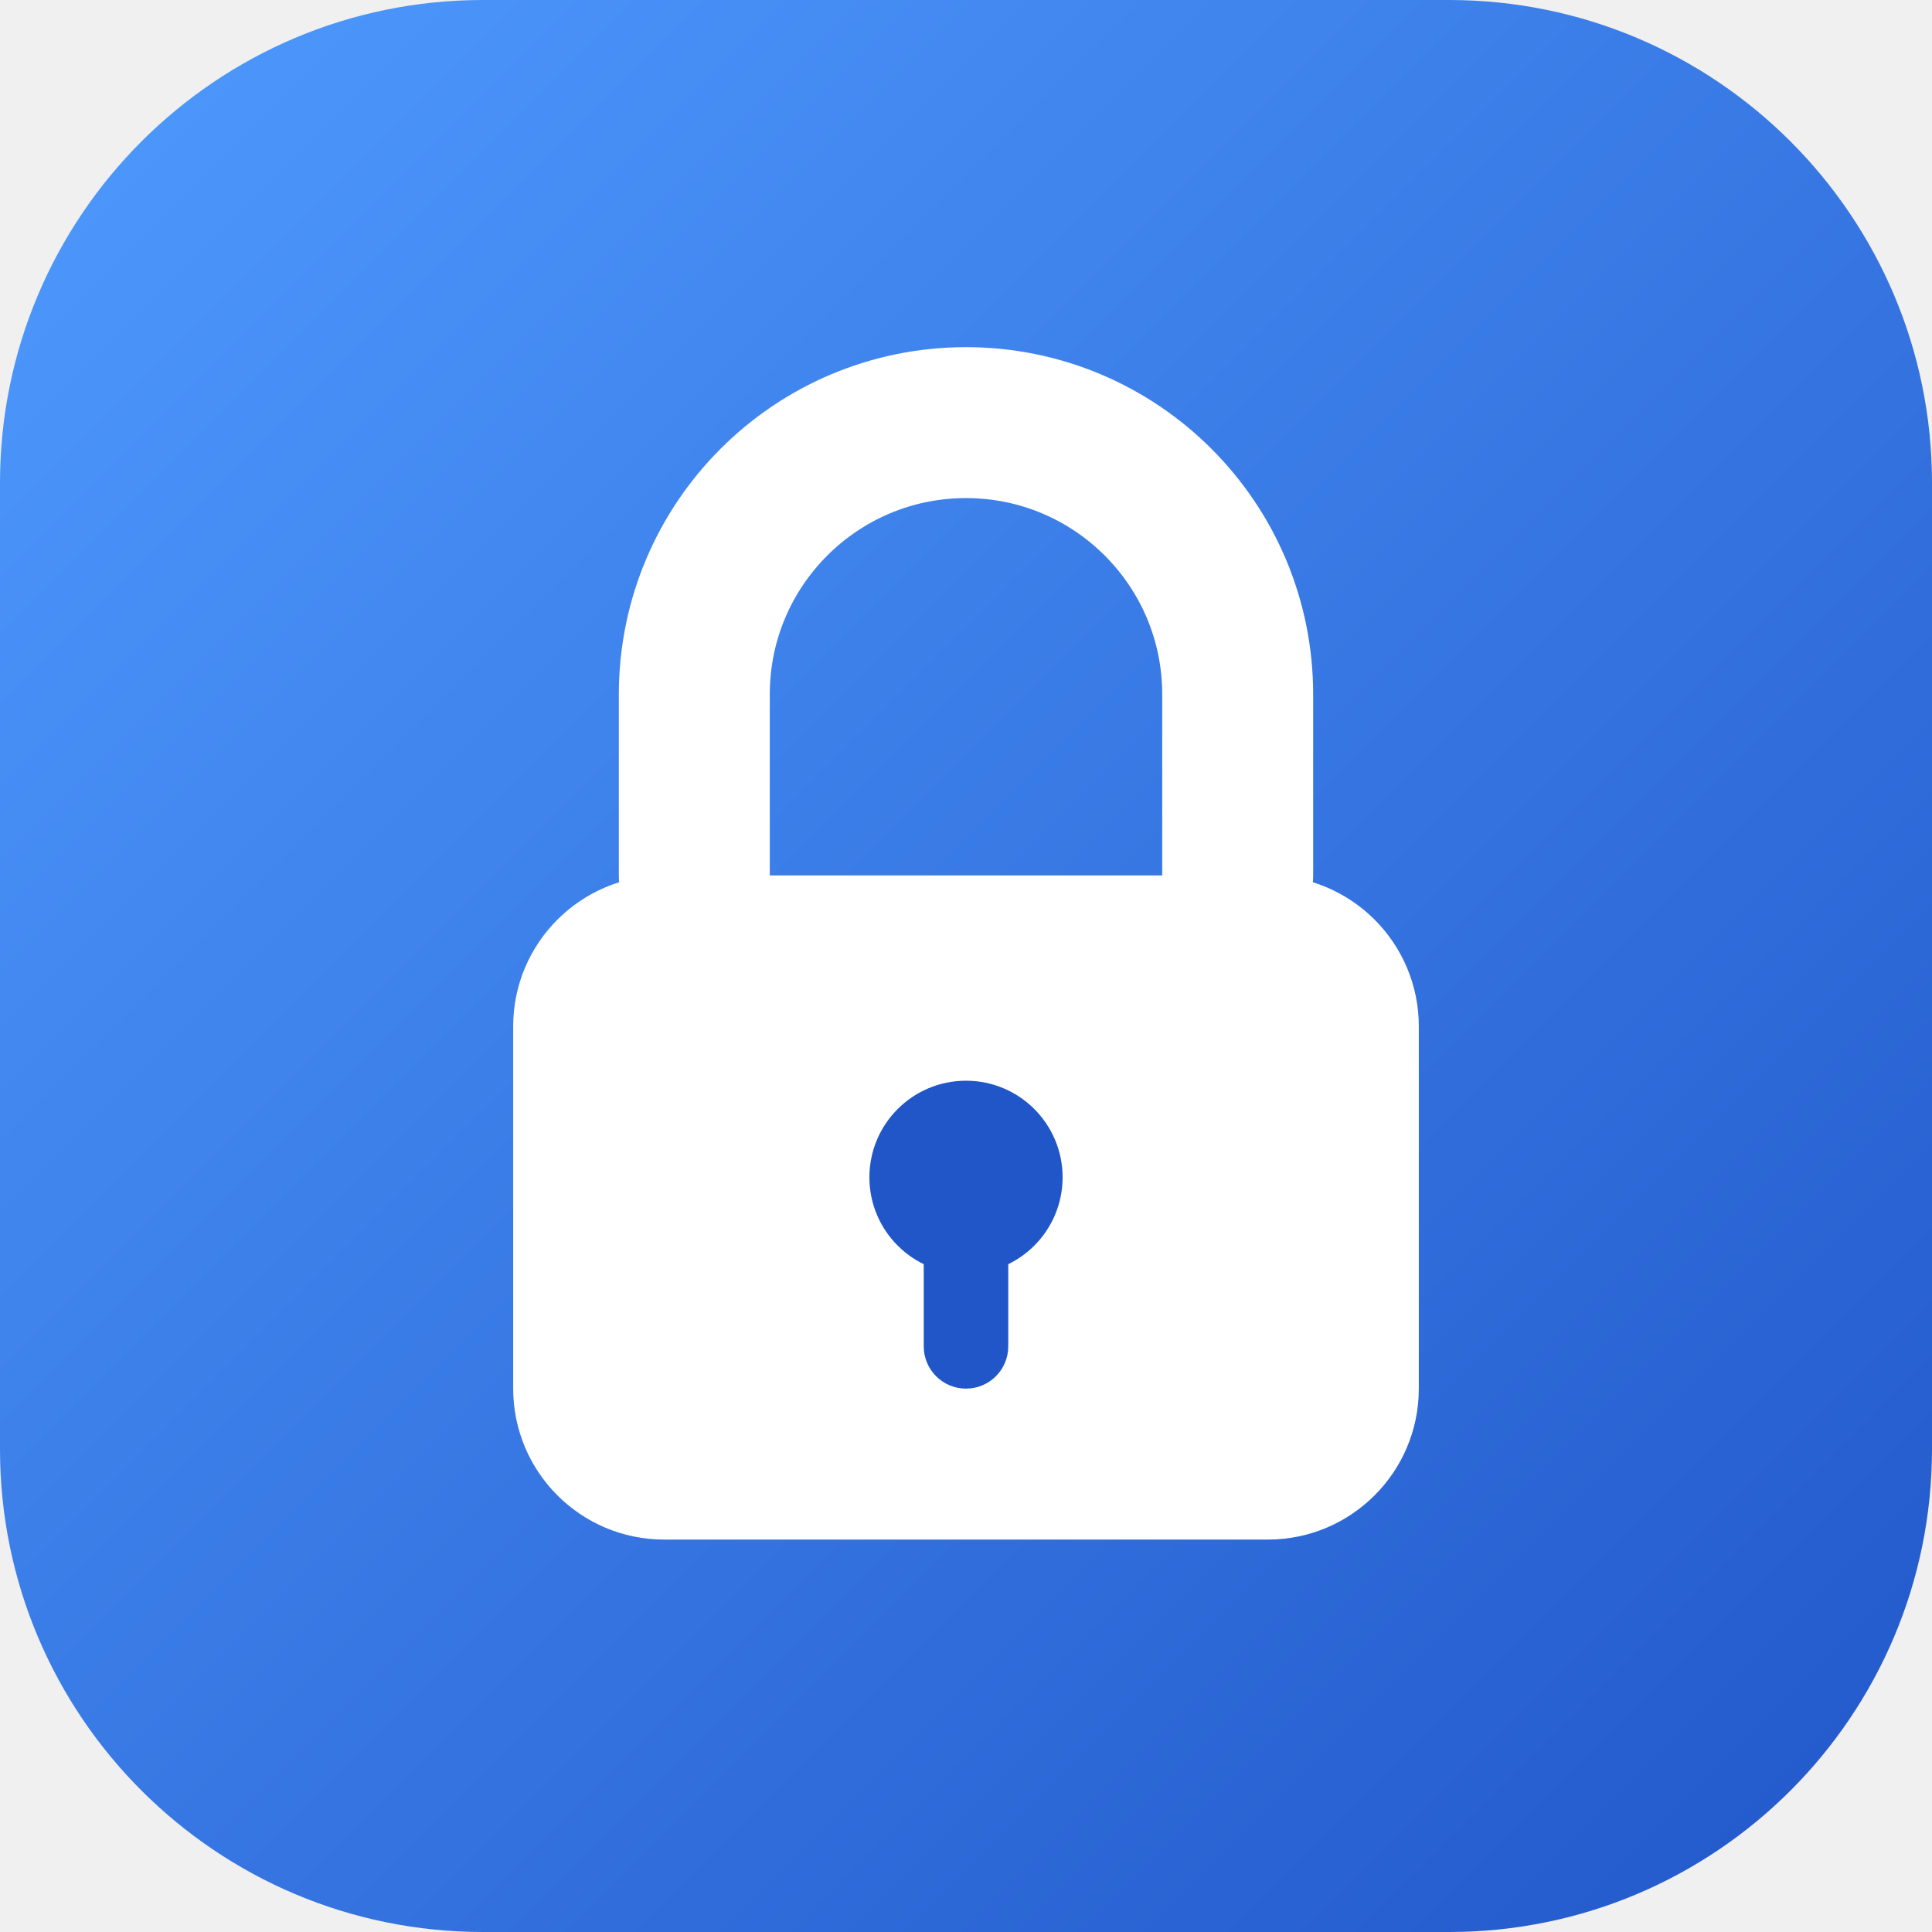
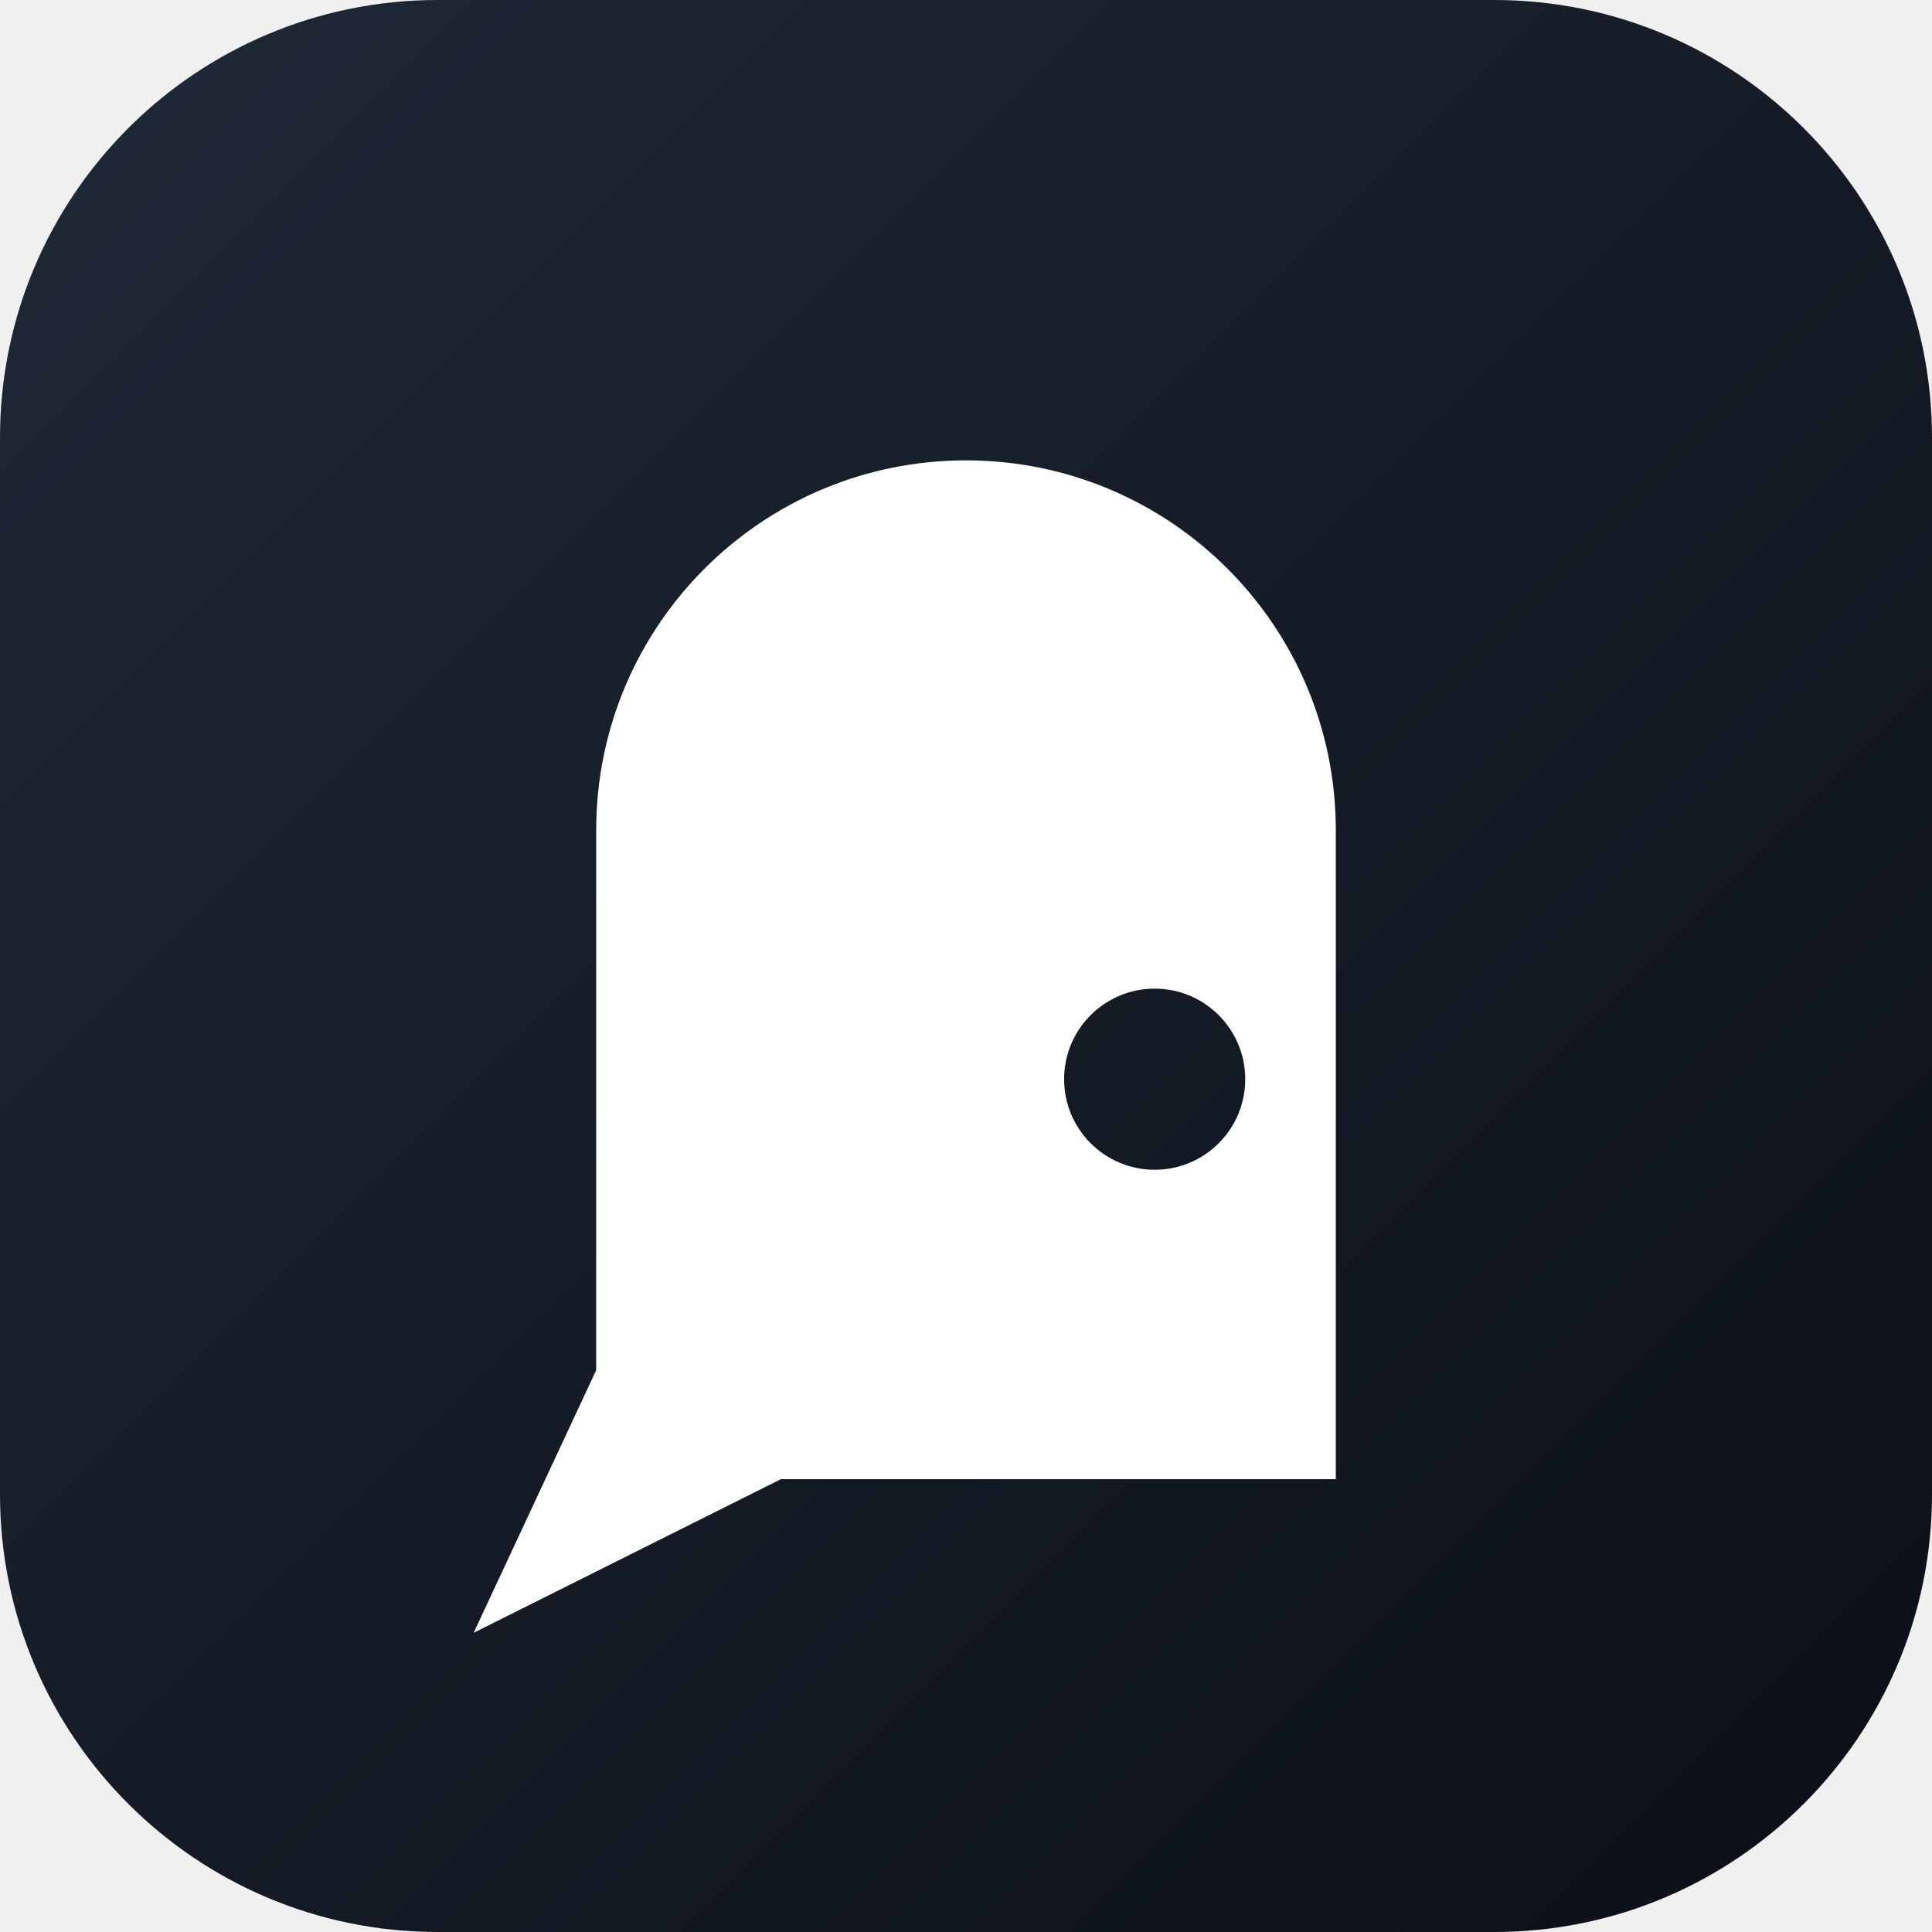
- <svg xmlns="http://www.w3.org/2000/svg" viewBox="0 0 64 64">
+ <svg xmlns="http://www.w3.org/2000/svg" viewBox="0 0 512 512">
  <defs>
-     <linearGradient id="g" x1="0" y1="0" x2="1" y2="1">
-       <stop offset="0" stop-color="#4f9bff" />
-       <stop offset="1" stop-color="#2156c9" />
+     <linearGradient id="bg" x1="0" y1="0" x2="1" y2="1">
+       <stop offset="0" stop-color="#1F2937" />
+       <stop offset="1" stop-color="#0B0F17" />
    </linearGradient>
+     <mask id="knob">
+       <rect width="512" height="512" fill="#fff" />
+       <circle cx="306" cy="302" r="24" fill="#000" />
+     </mask>
  </defs>
-   <rect width="64" height="64" rx="16" fill="url(#g)" />
-   <rect x="17" y="29" width="30" height="22" rx="5" fill="#fff" />
-   <path d="M23 29v-6a9 9 0 0 1 18 0v6" fill="none" stroke="#fff" stroke-width="5" stroke-linecap="round" />
-   <circle cx="32" cy="39" r="3.2" fill="#2156c9" />
-   <rect x="30.6" y="40" width="2.8" height="6" rx="1.4" fill="#2156c9" />
+   <rect width="512" height="512" rx="116" fill="url(#bg)" />
+   <path mask="url(#knob)" transform="translate(0 -16)" fill="#fff" stroke="#fff" stroke-width="8" d="M162 236 A94 94 0 0 1 350 236 V404 H206 L134 440 L162 380 Z" />
</svg>
